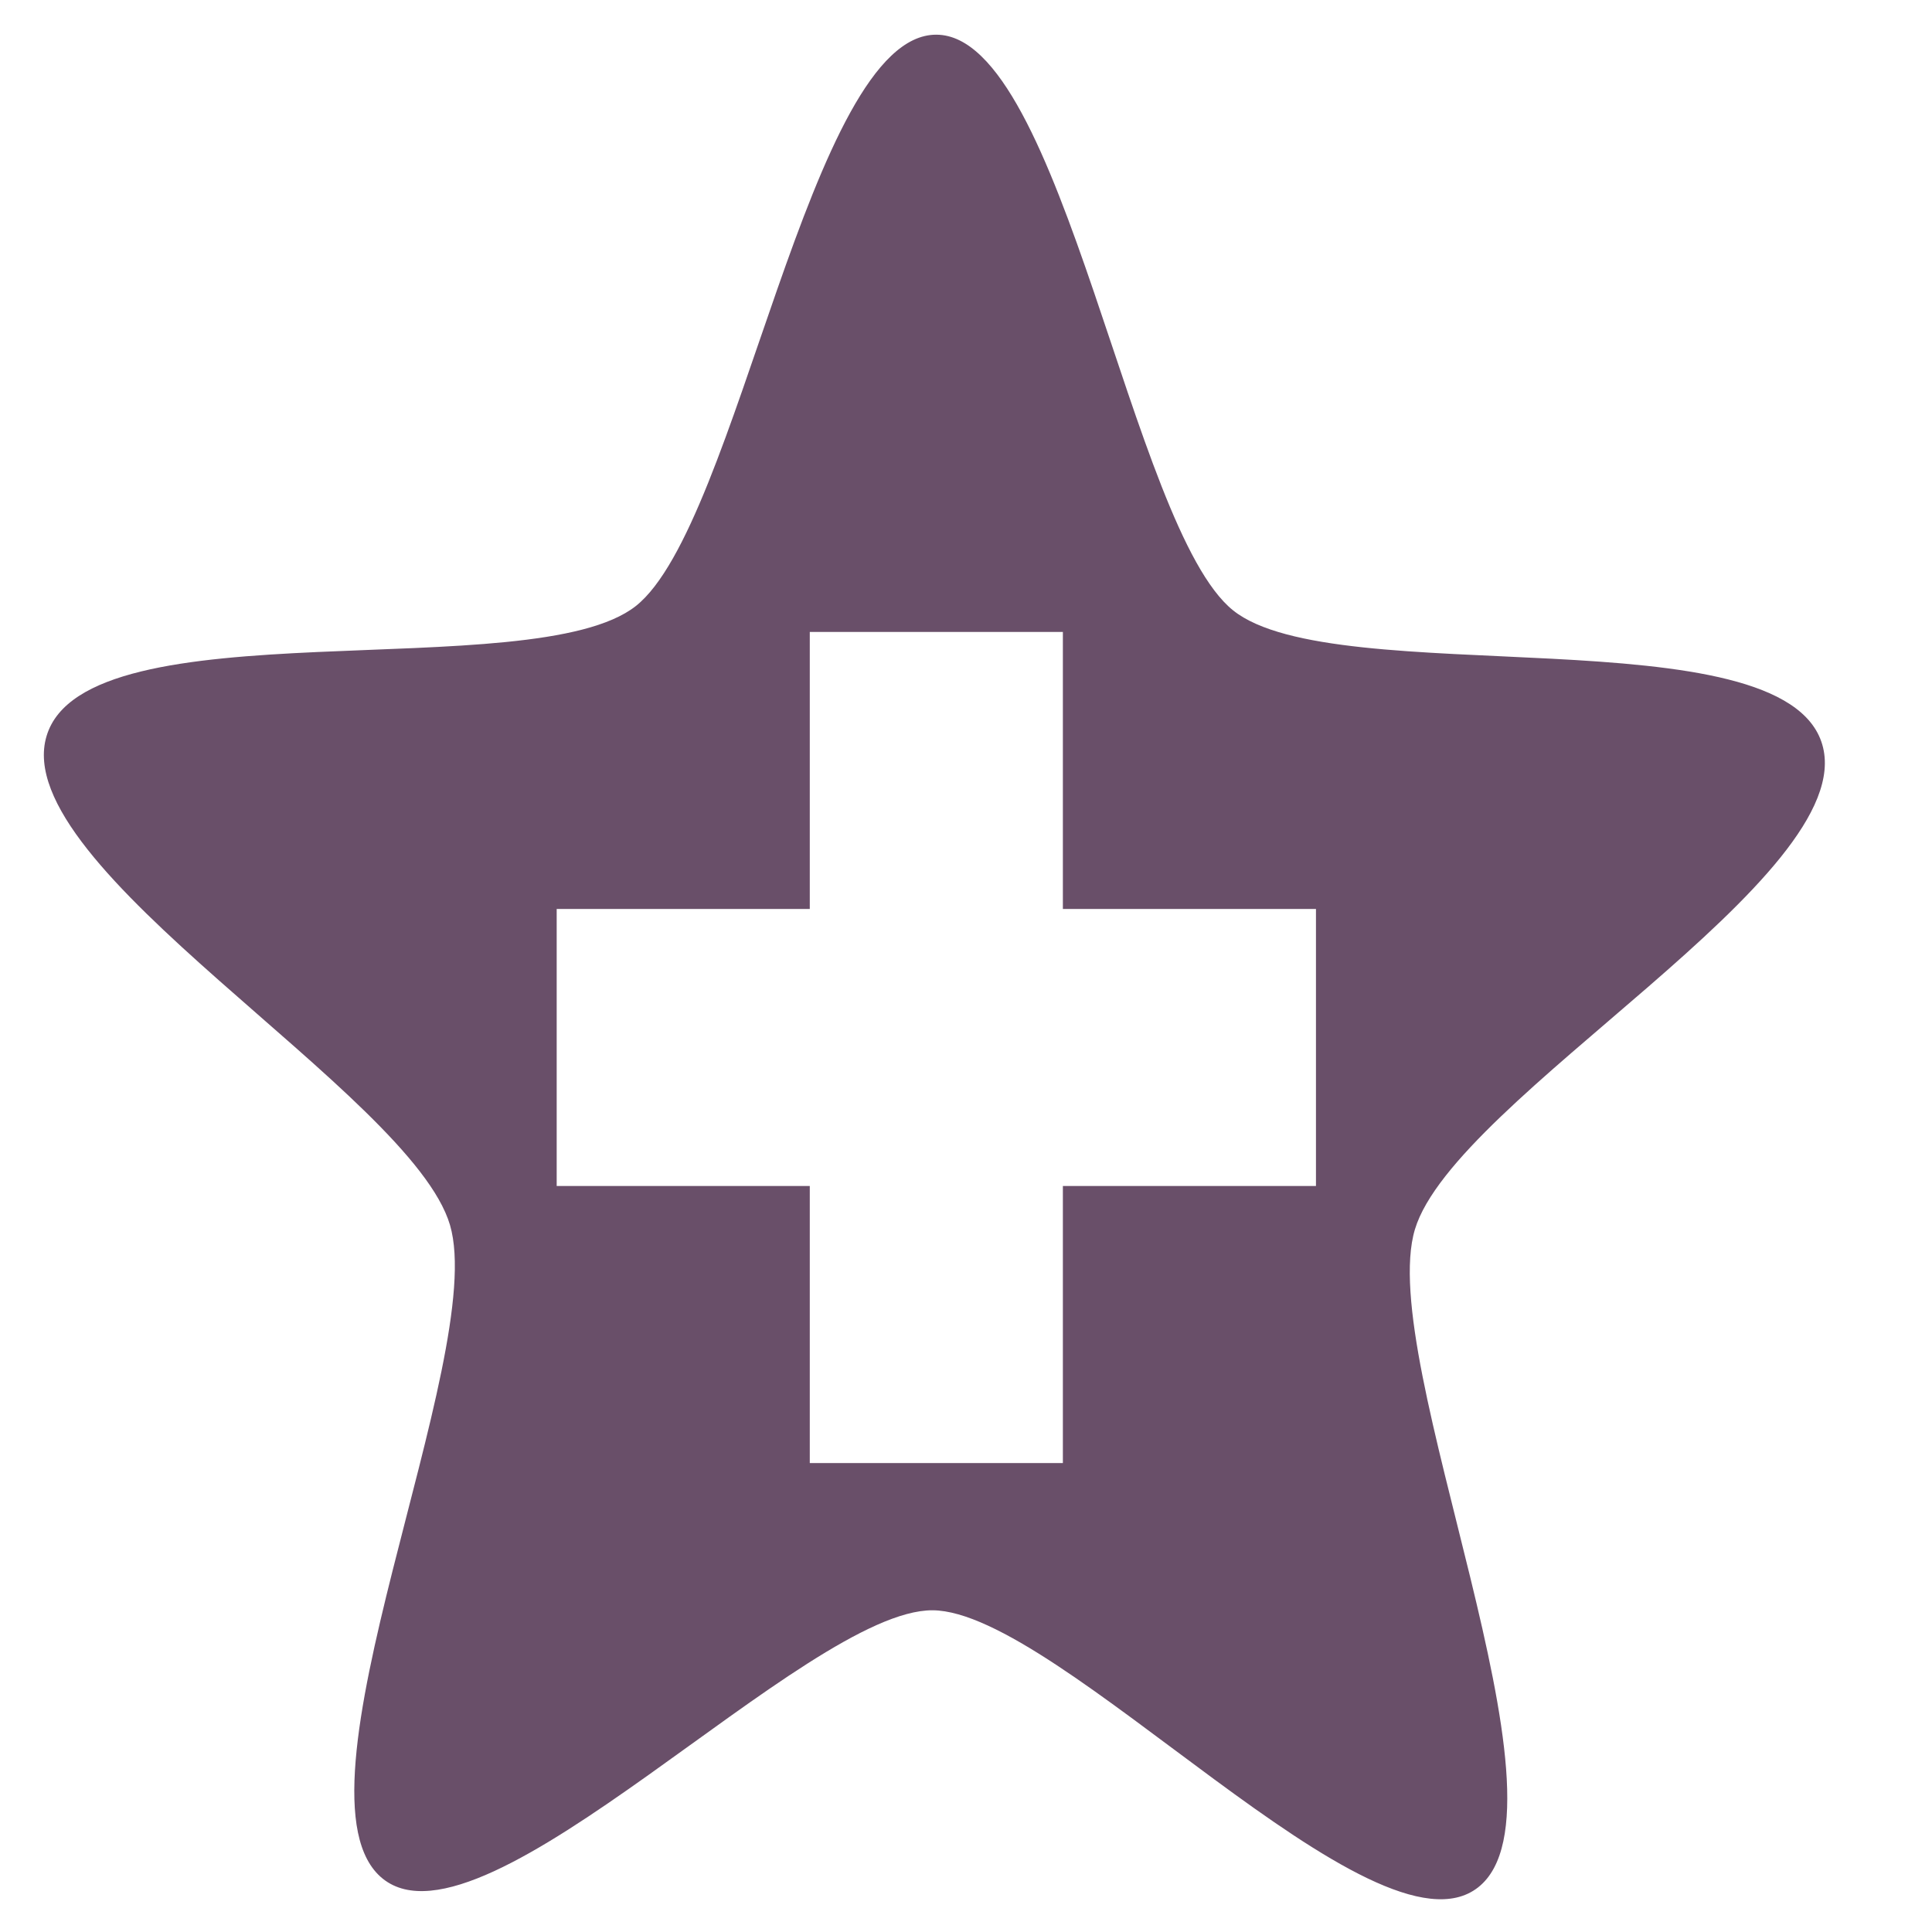
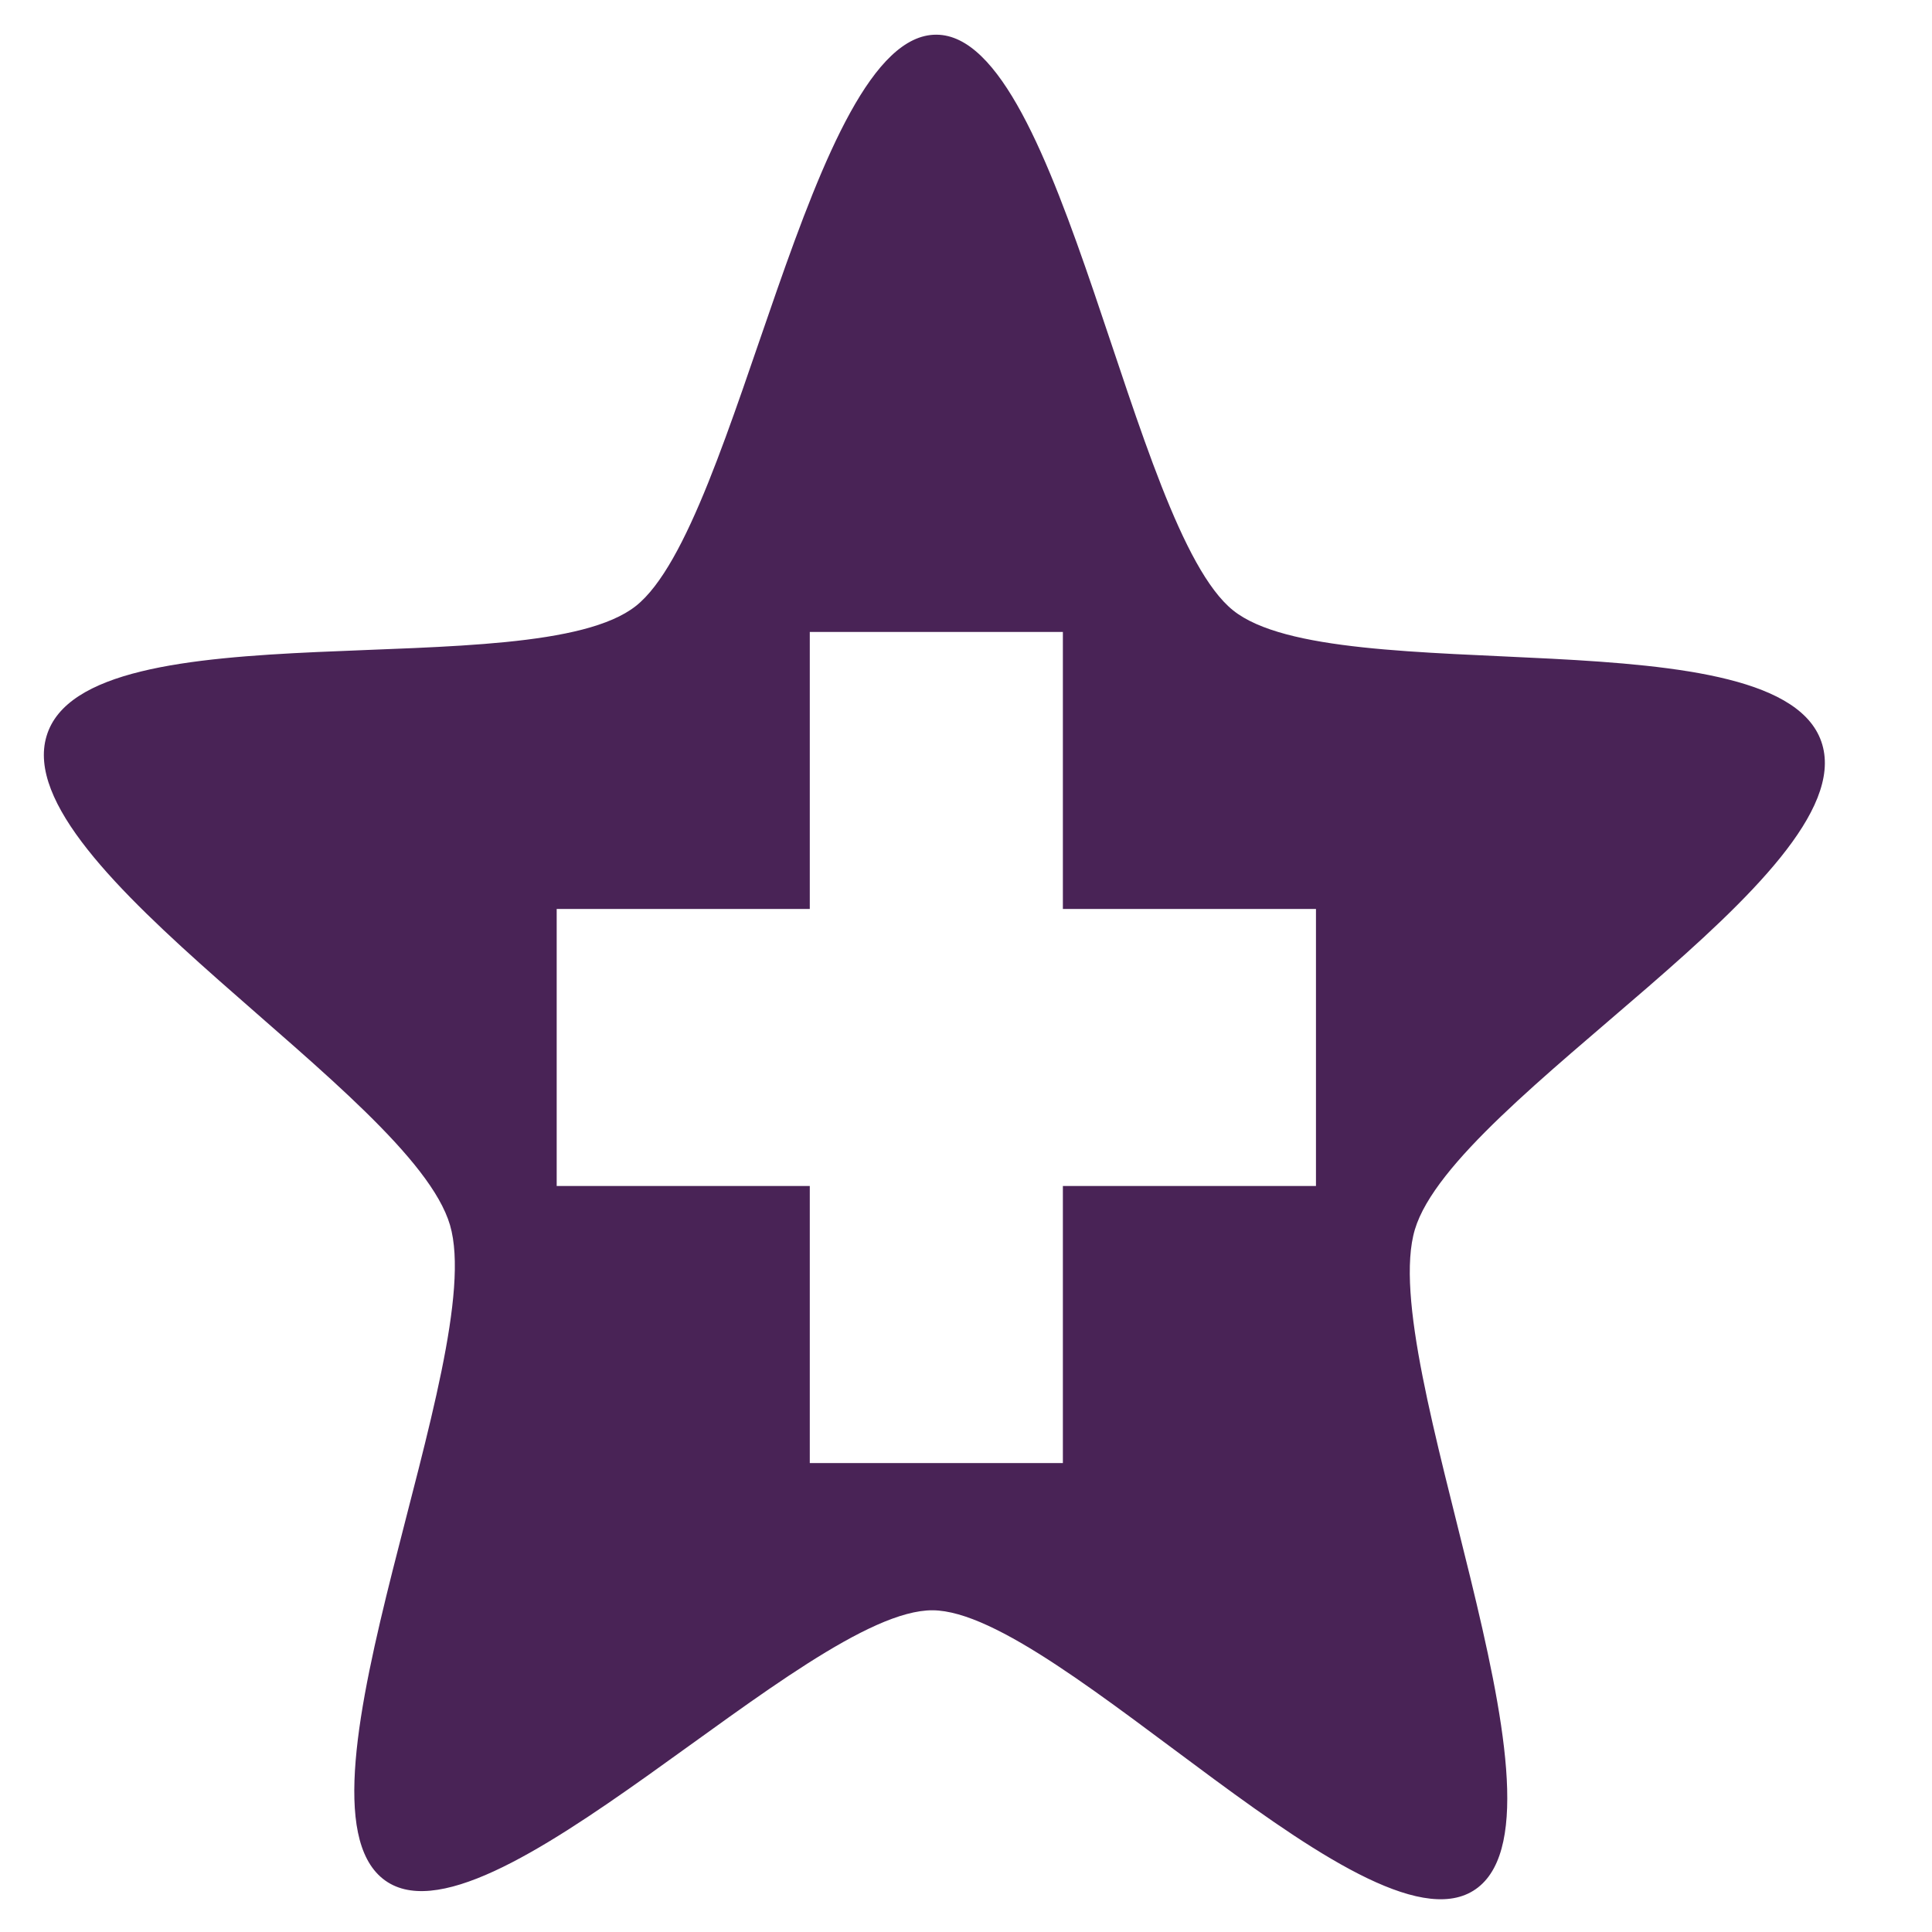
<svg xmlns="http://www.w3.org/2000/svg" xmlns:xlink="http://www.w3.org/1999/xlink" width="256" height="256" id="svg4374" version="1.1">
  <defs id="defs4376">
    <linearGradient xlink:href="#id9" id="linearGradient4236" x1="0" y1="8" x2="16" y2="8" gradientUnits="userSpaceOnUse" />
    <linearGradient y2="264.963" x2="229.189" y1="75.677" x1="77.762" gradientUnits="userSpaceOnUse" id="id9">
      <stop id="stop3151" style="stop-color:#58A6D8" offset="0" />
      <stop offset="0.471" style="stop-color:#548bbb;stop-opacity:1;" id="stop4258" />
      <stop id="stop3153" style="stop-color:#50719E" offset="0.941" />
      <stop id="stop3155" style="stop-color:#386EAB" offset="1" />
    </linearGradient>
    <linearGradient xlink:href="#id9" id="linearGradient4238" gradientUnits="userSpaceOnUse" x1="0" y1="8" x2="16" y2="8" />
    <linearGradient y2="264.963" x2="229.189" y1="75.677" x1="77.762" gradientUnits="userSpaceOnUse" id="linearGradient5145">
      <stop id="stop5147" style="stop-color:#58A6D8" offset="0" />
      <stop offset="0.471" style="stop-color:#548bbb;stop-opacity:1;" id="stop5149" />
      <stop id="stop5151" style="stop-color:#50719E" offset="0.941" />
      <stop id="stop5153" style="stop-color:#386EAB" offset="1" />
    </linearGradient>
    <linearGradient xlink:href="#id9" id="linearGradient4240" gradientUnits="userSpaceOnUse" x1="0" y1="8" x2="16" y2="8" />
    <linearGradient y2="264.963" x2="229.189" y1="75.677" x1="77.762" gradientUnits="userSpaceOnUse" id="linearGradient5156">
      <stop id="stop5158" style="stop-color:#58A6D8" offset="0" />
      <stop offset="0.471" style="stop-color:#548bbb;stop-opacity:1;" id="stop5160" />
      <stop id="stop5162" style="stop-color:#50719E" offset="0.941" />
      <stop id="stop5164" style="stop-color:#386EAB" offset="1" />
    </linearGradient>
    <linearGradient xlink:href="#id9" id="linearGradient4242" gradientUnits="userSpaceOnUse" x1="0" y1="8" x2="16" y2="8" />
    <linearGradient y2="264.963" x2="229.189" y1="75.677" x1="77.762" gradientUnits="userSpaceOnUse" id="linearGradient5167">
      <stop id="stop5169" style="stop-color:#58A6D8" offset="0" />
      <stop offset="0.471" style="stop-color:#548bbb;stop-opacity:1;" id="stop5171" />
      <stop id="stop5173" style="stop-color:#50719E" offset="0.941" />
      <stop id="stop5175" style="stop-color:#386EAB" offset="1" />
    </linearGradient>
    <linearGradient xlink:href="#id9" id="linearGradient4264" x1="120" y1="546" x2="136" y2="546" gradientUnits="userSpaceOnUse" />
    <linearGradient y2="264.963" x2="229.189" y1="75.677" x1="77.762" gradientUnits="userSpaceOnUse" id="linearGradient5178">
      <stop id="stop5180" style="stop-color:#58A6D8" offset="0" />
      <stop offset="0.471" style="stop-color:#548bbb;stop-opacity:1;" id="stop5182" />
      <stop id="stop5184" style="stop-color:#50719E" offset="0.941" />
      <stop id="stop5186" style="stop-color:#386EAB" offset="1" />
    </linearGradient>
    <linearGradient xlink:href="#id9" id="linearGradient4268" gradientUnits="userSpaceOnUse" x1="120" y1="546" x2="136" y2="546" />
    <linearGradient y2="264.963" x2="229.189" y1="75.677" x1="77.762" gradientUnits="userSpaceOnUse" id="linearGradient5189">
      <stop id="stop5191" style="stop-color:#58A6D8" offset="0" />
      <stop offset="0.471" style="stop-color:#548bbb;stop-opacity:1;" id="stop5193" />
      <stop id="stop5195" style="stop-color:#50719E" offset="0.941" />
      <stop id="stop5197" style="stop-color:#386EAB" offset="1" />
    </linearGradient>
    <linearGradient y2="264.963" x2="229.189" y1="75.677" x1="77.762" gradientUnits="userSpaceOnUse" id="linearGradient5200">
      <stop id="stop5202" style="stop-color:#58A6D8" offset="0" />
      <stop offset="0.471" style="stop-color:#548bbb;stop-opacity:1;" id="stop5204" />
      <stop id="stop5206" style="stop-color:#50719E" offset="0.941" />
      <stop id="stop5208" style="stop-color:#386EAB" offset="1" />
    </linearGradient>
    <linearGradient xlink:href="#id9" id="linearGradient4250" gradientUnits="userSpaceOnUse" x1="0" y1="8" x2="16" y2="8" />
    <linearGradient y2="264.963" x2="229.189" y1="75.677" x1="77.762" gradientUnits="userSpaceOnUse" id="linearGradient5211">
      <stop id="stop5213" style="stop-color:#58A6D8" offset="0" />
      <stop offset="0.471" style="stop-color:#548bbb;stop-opacity:1;" id="stop5215" />
      <stop id="stop5217" style="stop-color:#50719E" offset="0.941" />
      <stop id="stop5219" style="stop-color:#386EAB" offset="1" />
    </linearGradient>
    <linearGradient xlink:href="#id9" id="linearGradient4252" gradientUnits="userSpaceOnUse" x1="0" y1="8" x2="16" y2="8" />
    <linearGradient y2="264.963" x2="229.189" y1="75.677" x1="77.762" gradientUnits="userSpaceOnUse" id="linearGradient5222">
      <stop id="stop5224" style="stop-color:#58A6D8" offset="0" />
      <stop offset="0.471" style="stop-color:#548bbb;stop-opacity:1;" id="stop5226" />
      <stop id="stop5228" style="stop-color:#50719E" offset="0.941" />
      <stop id="stop5230" style="stop-color:#386EAB" offset="1" />
    </linearGradient>
    <linearGradient xlink:href="#id9" id="linearGradient4254" gradientUnits="userSpaceOnUse" x1="0" y1="8" x2="16" y2="8" />
    <linearGradient y2="264.963" x2="229.189" y1="75.677" x1="77.762" gradientUnits="userSpaceOnUse" id="linearGradient5233">
      <stop id="stop5235" style="stop-color:#58A6D8" offset="0" />
      <stop offset="0.471" style="stop-color:#548bbb;stop-opacity:1;" id="stop5237" />
      <stop id="stop5239" style="stop-color:#50719E" offset="0.941" />
      <stop id="stop5241" style="stop-color:#386EAB" offset="1" />
    </linearGradient>
    <linearGradient y2="8" x2="16" y1="8" x1="0" gradientUnits="userSpaceOnUse" id="linearGradient5253" xlink:href="#id9" />
    <linearGradient xlink:href="#id9" id="linearGradient5408" x1="120" y1="546" x2="136" y2="546" gradientUnits="userSpaceOnUse" spreadMethod="reflect" />
    <linearGradient xlink:href="#id9" id="linearGradient5464" x1="0.008" y1="8.007" x2="15.992" y2="8.007" gradientUnits="userSpaceOnUse" spreadMethod="reflect" />
    <linearGradient xlink:href="#id9" id="linearGradient5520" x1="0.997" y1="8.032" x2="15.021" y2="8.032" gradientUnits="userSpaceOnUse" spreadMethod="reflect" />
    <linearGradient xlink:href="#id9" id="linearGradient5604" x1="0.969" y1="8" x2="14" y2="8" gradientUnits="userSpaceOnUse" spreadMethod="reflect" />
    <linearGradient xlink:href="#id9" id="linearGradient5693" x1="1.594" y1="8.011" x2="14" y2="8.011" gradientUnits="userSpaceOnUse" spreadMethod="reflect" />
    <linearGradient xlink:href="#id9" id="linearGradient5815" x1="0" y1="8.5" x2="16" y2="8.5" gradientUnits="userSpaceOnUse" spreadMethod="reflect" />
  </defs>
  <g id="layer1" transform="translate(0,-796.3622)">
-     <g id="g5877" transform="matrix(16.76802,0,0,18.35372,-10.07234,788.3319)" style="fill:#694f69;fill-opacity:1">
-       <g style="display:inline;fill:#694f69;fill-opacity:1" id="layer9-5" transform="translate(-261.0002,-647)" />
-       <g id="layer10-3" transform="translate(-261.0002,-647)" style="fill:#694f69;fill-opacity:1" />
-       <g id="layer11-9" transform="translate(-261.0002,-647)" style="fill:#694f69;fill-opacity:1" />
-       <g id="layer13-1" transform="translate(-261.0002,-647)" style="fill:#694f69;fill-opacity:1" />
-       <g id="layer14-2" transform="translate(-261.0002,-647)" style="fill:#694f69;fill-opacity:1" />
-       <g style="display:inline;fill:#694f69;fill-opacity:1" id="layer15-8" transform="translate(-261.0002,-647)" />
-       <g style="display:inline;fill:#694f69;fill-opacity:1" id="g71291-8" transform="translate(-261.0002,-647)" />
-       <g style="display:inline;fill:#694f69;fill-opacity:1" id="g4953-1" transform="translate(-261.0002,-647)" />
-       <g style="display:inline;fill:#694f69;fill-opacity:1" id="layer12-8" transform="translate(-261.0002,-647)">
-         <path style="color:#000000;fill:#694f69;fill-opacity:1;fill-rule:nonzero;stroke:none;stroke-width:2;marker:none;visibility:visible;display:inline;overflow:visible;enable-background:accumulate" id="path11922-4" d="m 269,647.688 c -1.001,-0.004 -1.563,3.54 -2.375,4.125 -0.812,0.585 -4.344,-0.013 -4.656,0.938 -0.313,0.95 2.882,2.578 3.188,3.531 0.305,0.952 -1.338,4.128 -0.531,4.719 0.807,0.591 3.343,-1.942 4.344,-1.938 1,0.004 3.501,2.585 4.312,2 0.812,-0.585 -0.813,-3.8 -0.5,-4.75 0.313,-0.95 3.524,-2.548 3.219,-3.5 -0.305,-0.953 -3.849,-0.377 -4.656,-0.969 -0.807,-0.591 -1.344,-4.152 -2.344,-4.156 z m -1,4.312 2,0 0,2 2,0 0,2 -2,0 0,2 -2,0 0,-2 -2,0 0,-2 2,0 z" />
+     <g id="g5877" transform="matrix(16.76802,0,0,18.35372,-10.07234,788.3319)" style="fill:#492356;fill-opacity:1">
+       <g style="display:inline;fill:#492356;fill-opacity:1" id="layer9-5" transform="translate(-261.0002,-647)" />
+       <g id="layer10-3" transform="translate(-261.0002,-647)" style="fill:#492356;fill-opacity:1" />
+       <g id="layer11-9" transform="translate(-261.0002,-647)" style="fill:#492356;fill-opacity:1" />
+       <g id="layer13-1" transform="translate(-261.0002,-647)" style="fill:#492356;fill-opacity:1" />
+       <g id="layer14-2" transform="translate(-261.0002,-647)" style="fill:#492356;fill-opacity:1" />
+       <g style="display:inline;fill:#492356;fill-opacity:1" id="layer15-8" transform="translate(-261.0002,-647)" />
+       <g style="display:inline;fill:#492356;fill-opacity:1" id="g71291-8" transform="translate(-261.0002,-647)" />
+       <g style="display:inline;fill:#492356;fill-opacity:1" id="g4953-1" transform="translate(-261.0002,-647)" />
+       <g style="display:inline;fill:#492356;fill-opacity:1" id="layer12-8" transform="translate(-261.0002,-647)">
+         <path style="color:#000000;fill:#492356;fill-opacity:1;fill-rule:nonzero;stroke:none;stroke-width:2;marker:none;visibility:visible;display:inline;overflow:visible;enable-background:accumulate" id="path11922-4" d="m 269,647.688 c -1.001,-0.004 -1.563,3.54 -2.375,4.125 -0.812,0.585 -4.344,-0.013 -4.656,0.938 -0.313,0.95 2.882,2.578 3.188,3.531 0.305,0.952 -1.338,4.128 -0.531,4.719 0.807,0.591 3.343,-1.942 4.344,-1.938 1,0.004 3.501,2.585 4.312,2 0.812,-0.585 -0.813,-3.8 -0.5,-4.75 0.313,-0.95 3.524,-2.548 3.219,-3.5 -0.305,-0.953 -3.849,-0.377 -4.656,-0.969 -0.807,-0.591 -1.344,-4.152 -2.344,-4.156 z m -1,4.312 2,0 0,2 2,0 0,2 -2,0 0,2 -2,0 0,-2 -2,0 0,-2 2,0 z" />
      </g>
    </g>
  </g>
</svg>
